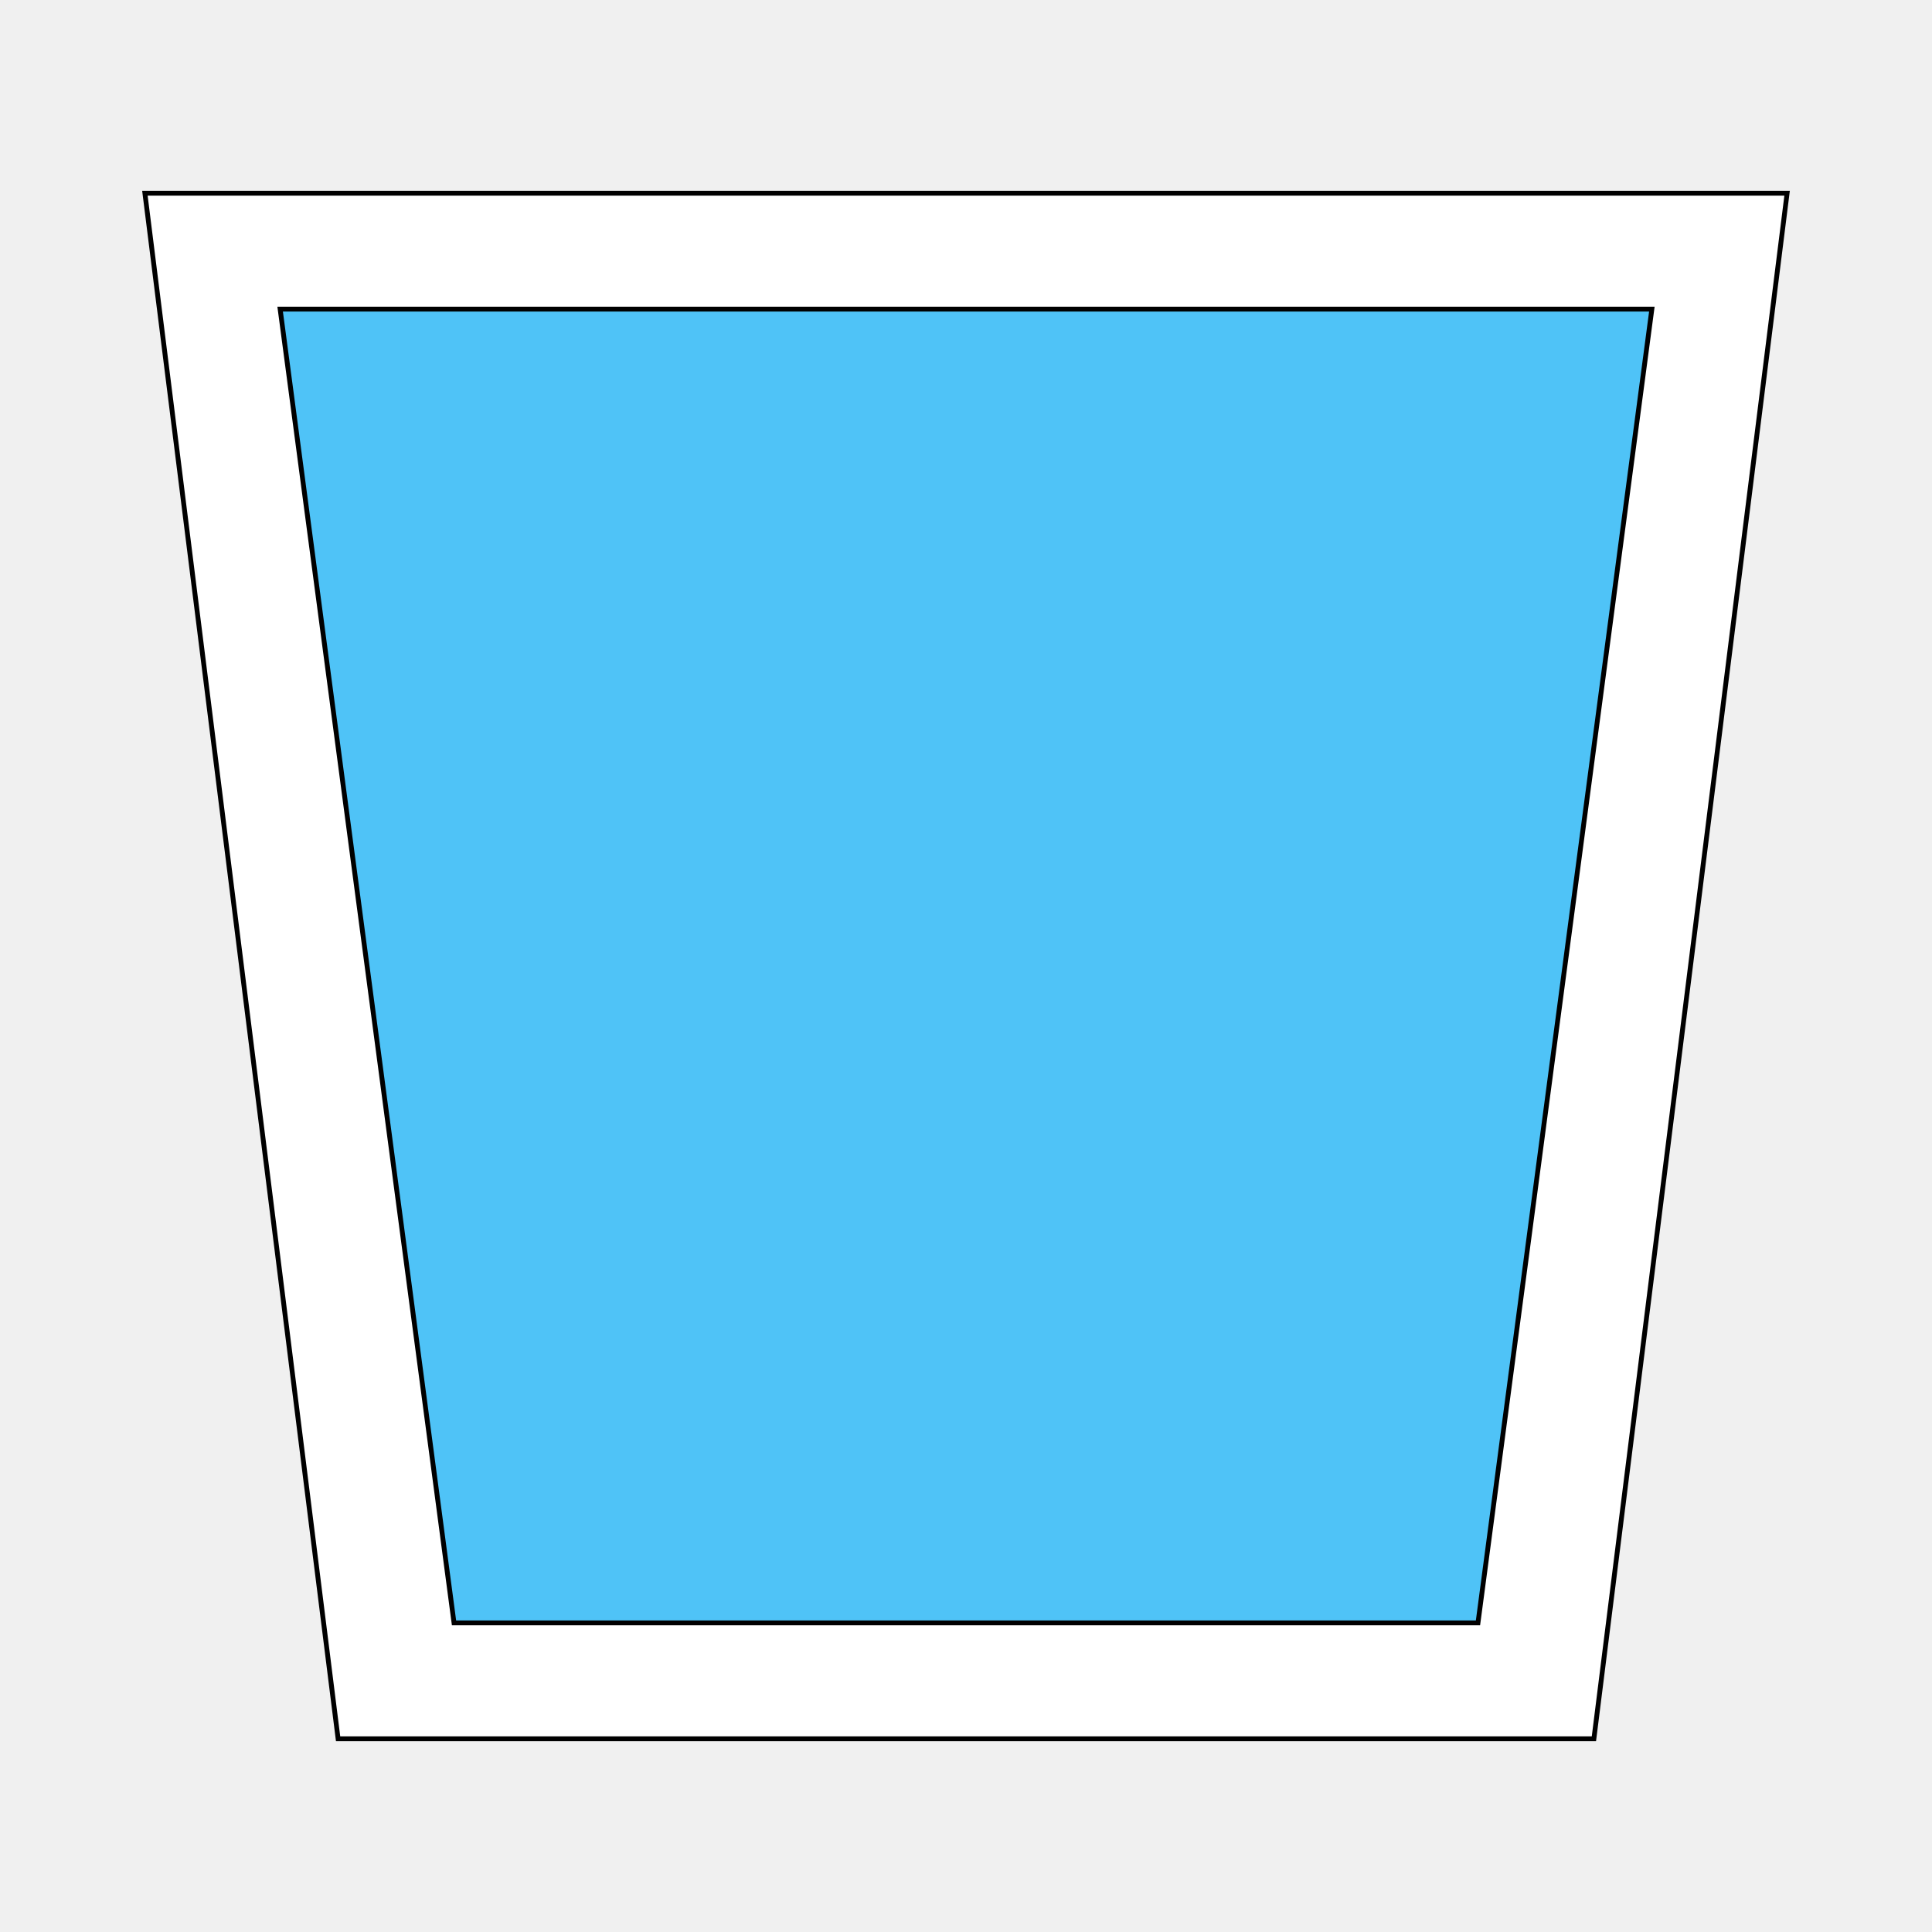
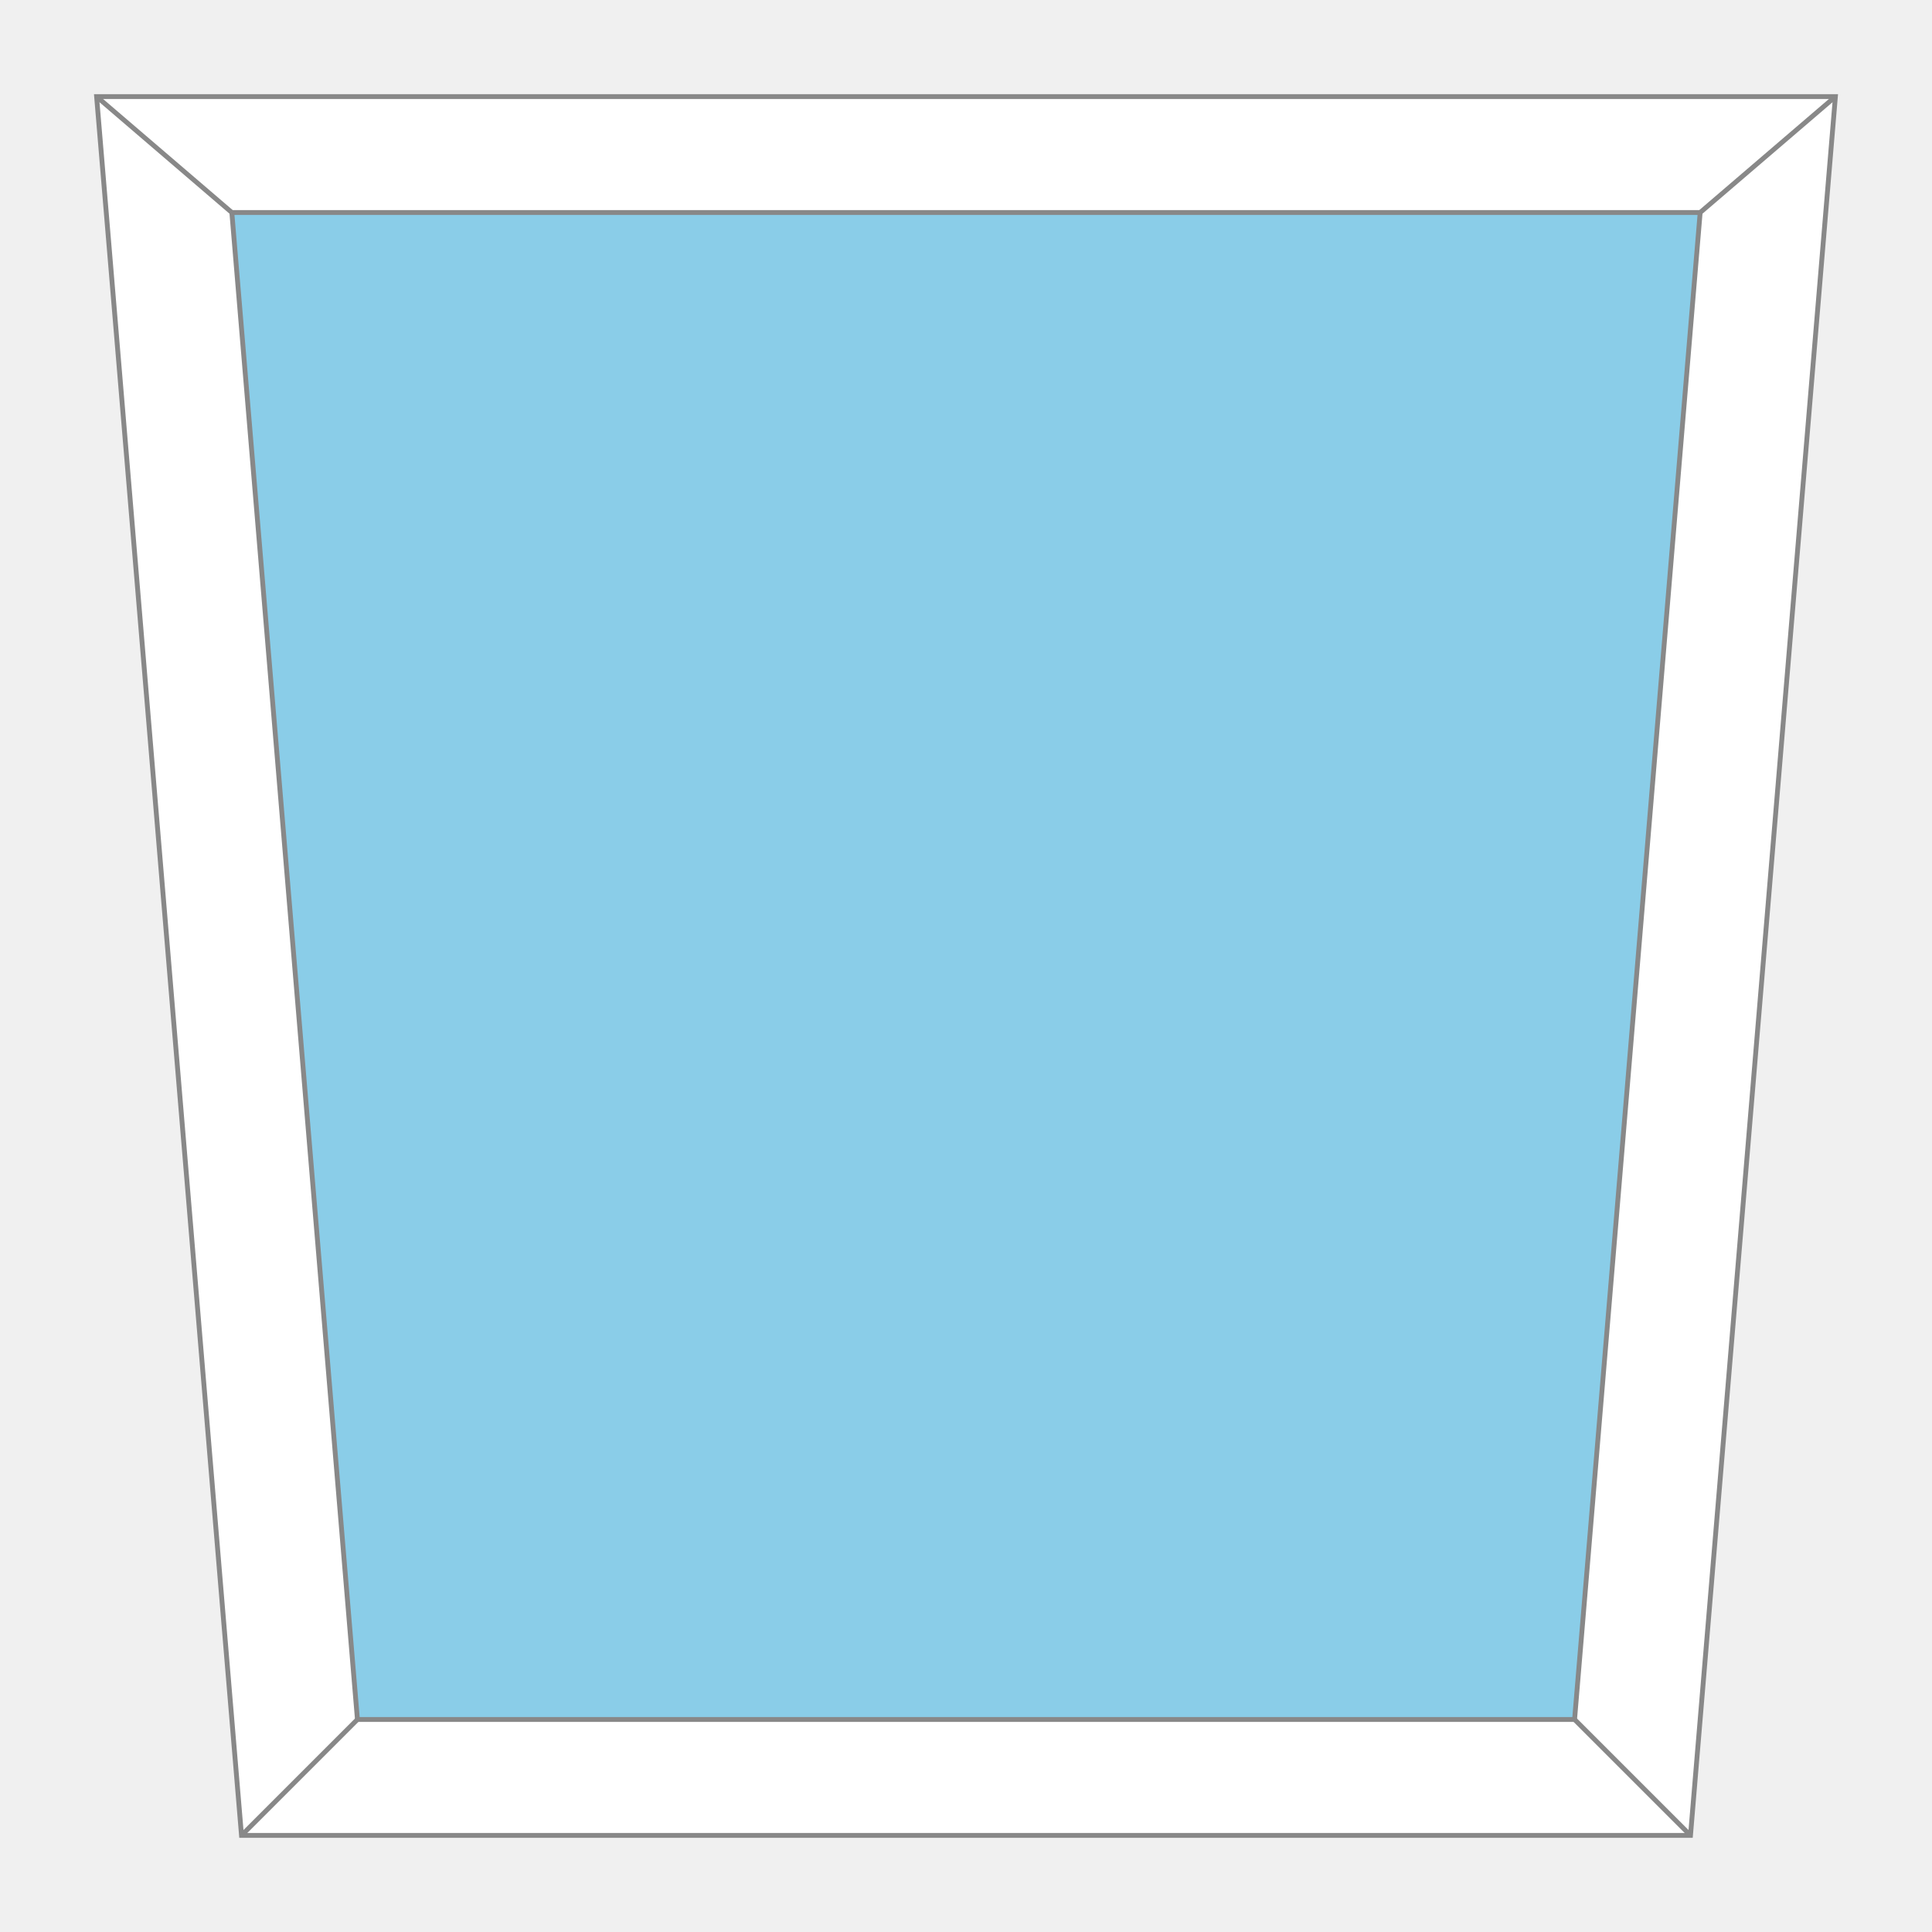
<svg xmlns="http://www.w3.org/2000/svg" viewBox="0 0 200 200" width="60" height="60" aria-label="Preview trapezoid reverse">
-   <polygon points="15,20 185,20 165,180 35,180" fill="white" stroke="black" stroke-width="0.5" />
-   <polygon points="29,32 171,32 153,168 47,168" fill="#4FC3F7" stroke="black" stroke-width="0.5" />
+   <polygon points="10,10 190,10 175,190 25,190" fill="white" stroke="#888" stroke-width="0.5" />
+   <polygon points="24,22 176,22 163,178 37,178" fill="#8acde8" stroke="#888" stroke-width="0.5" />
+   <path d="M10 10 L24 22 M190 10 L176 22 M25 190 L37 178 M175 190 L163 178" fill="none" stroke="#888" stroke-width="0.5" />
</svg>
